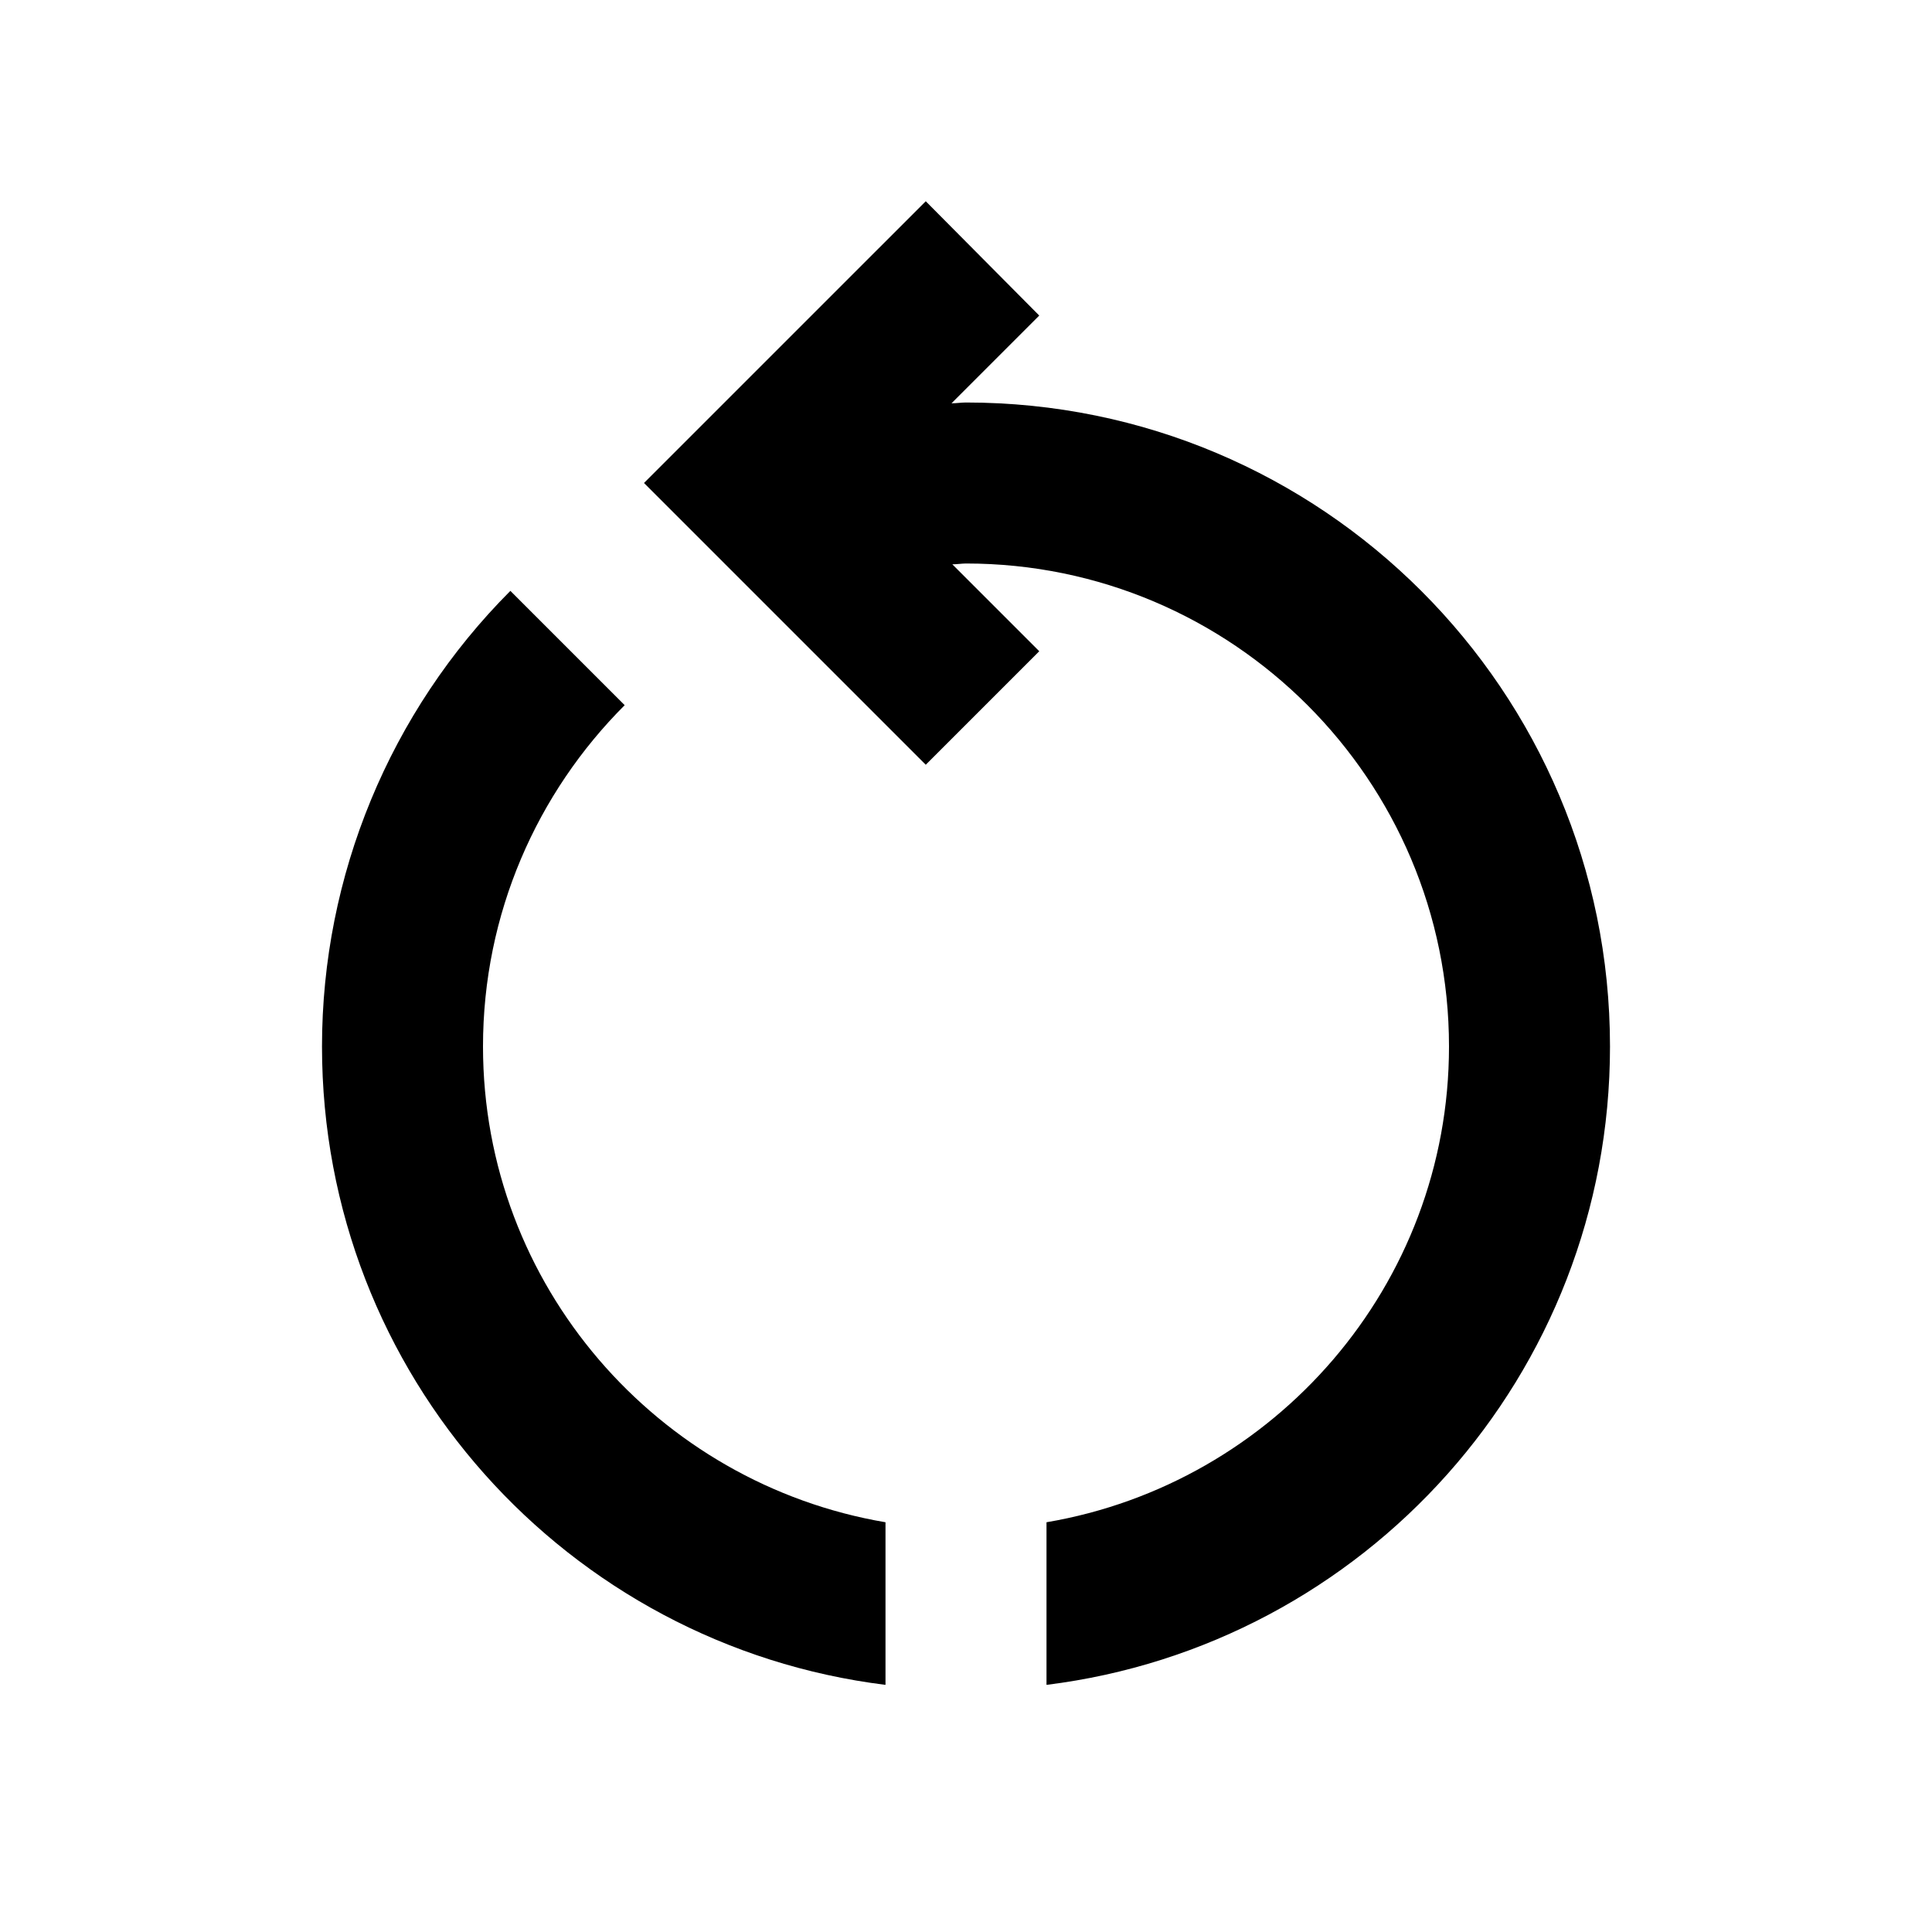
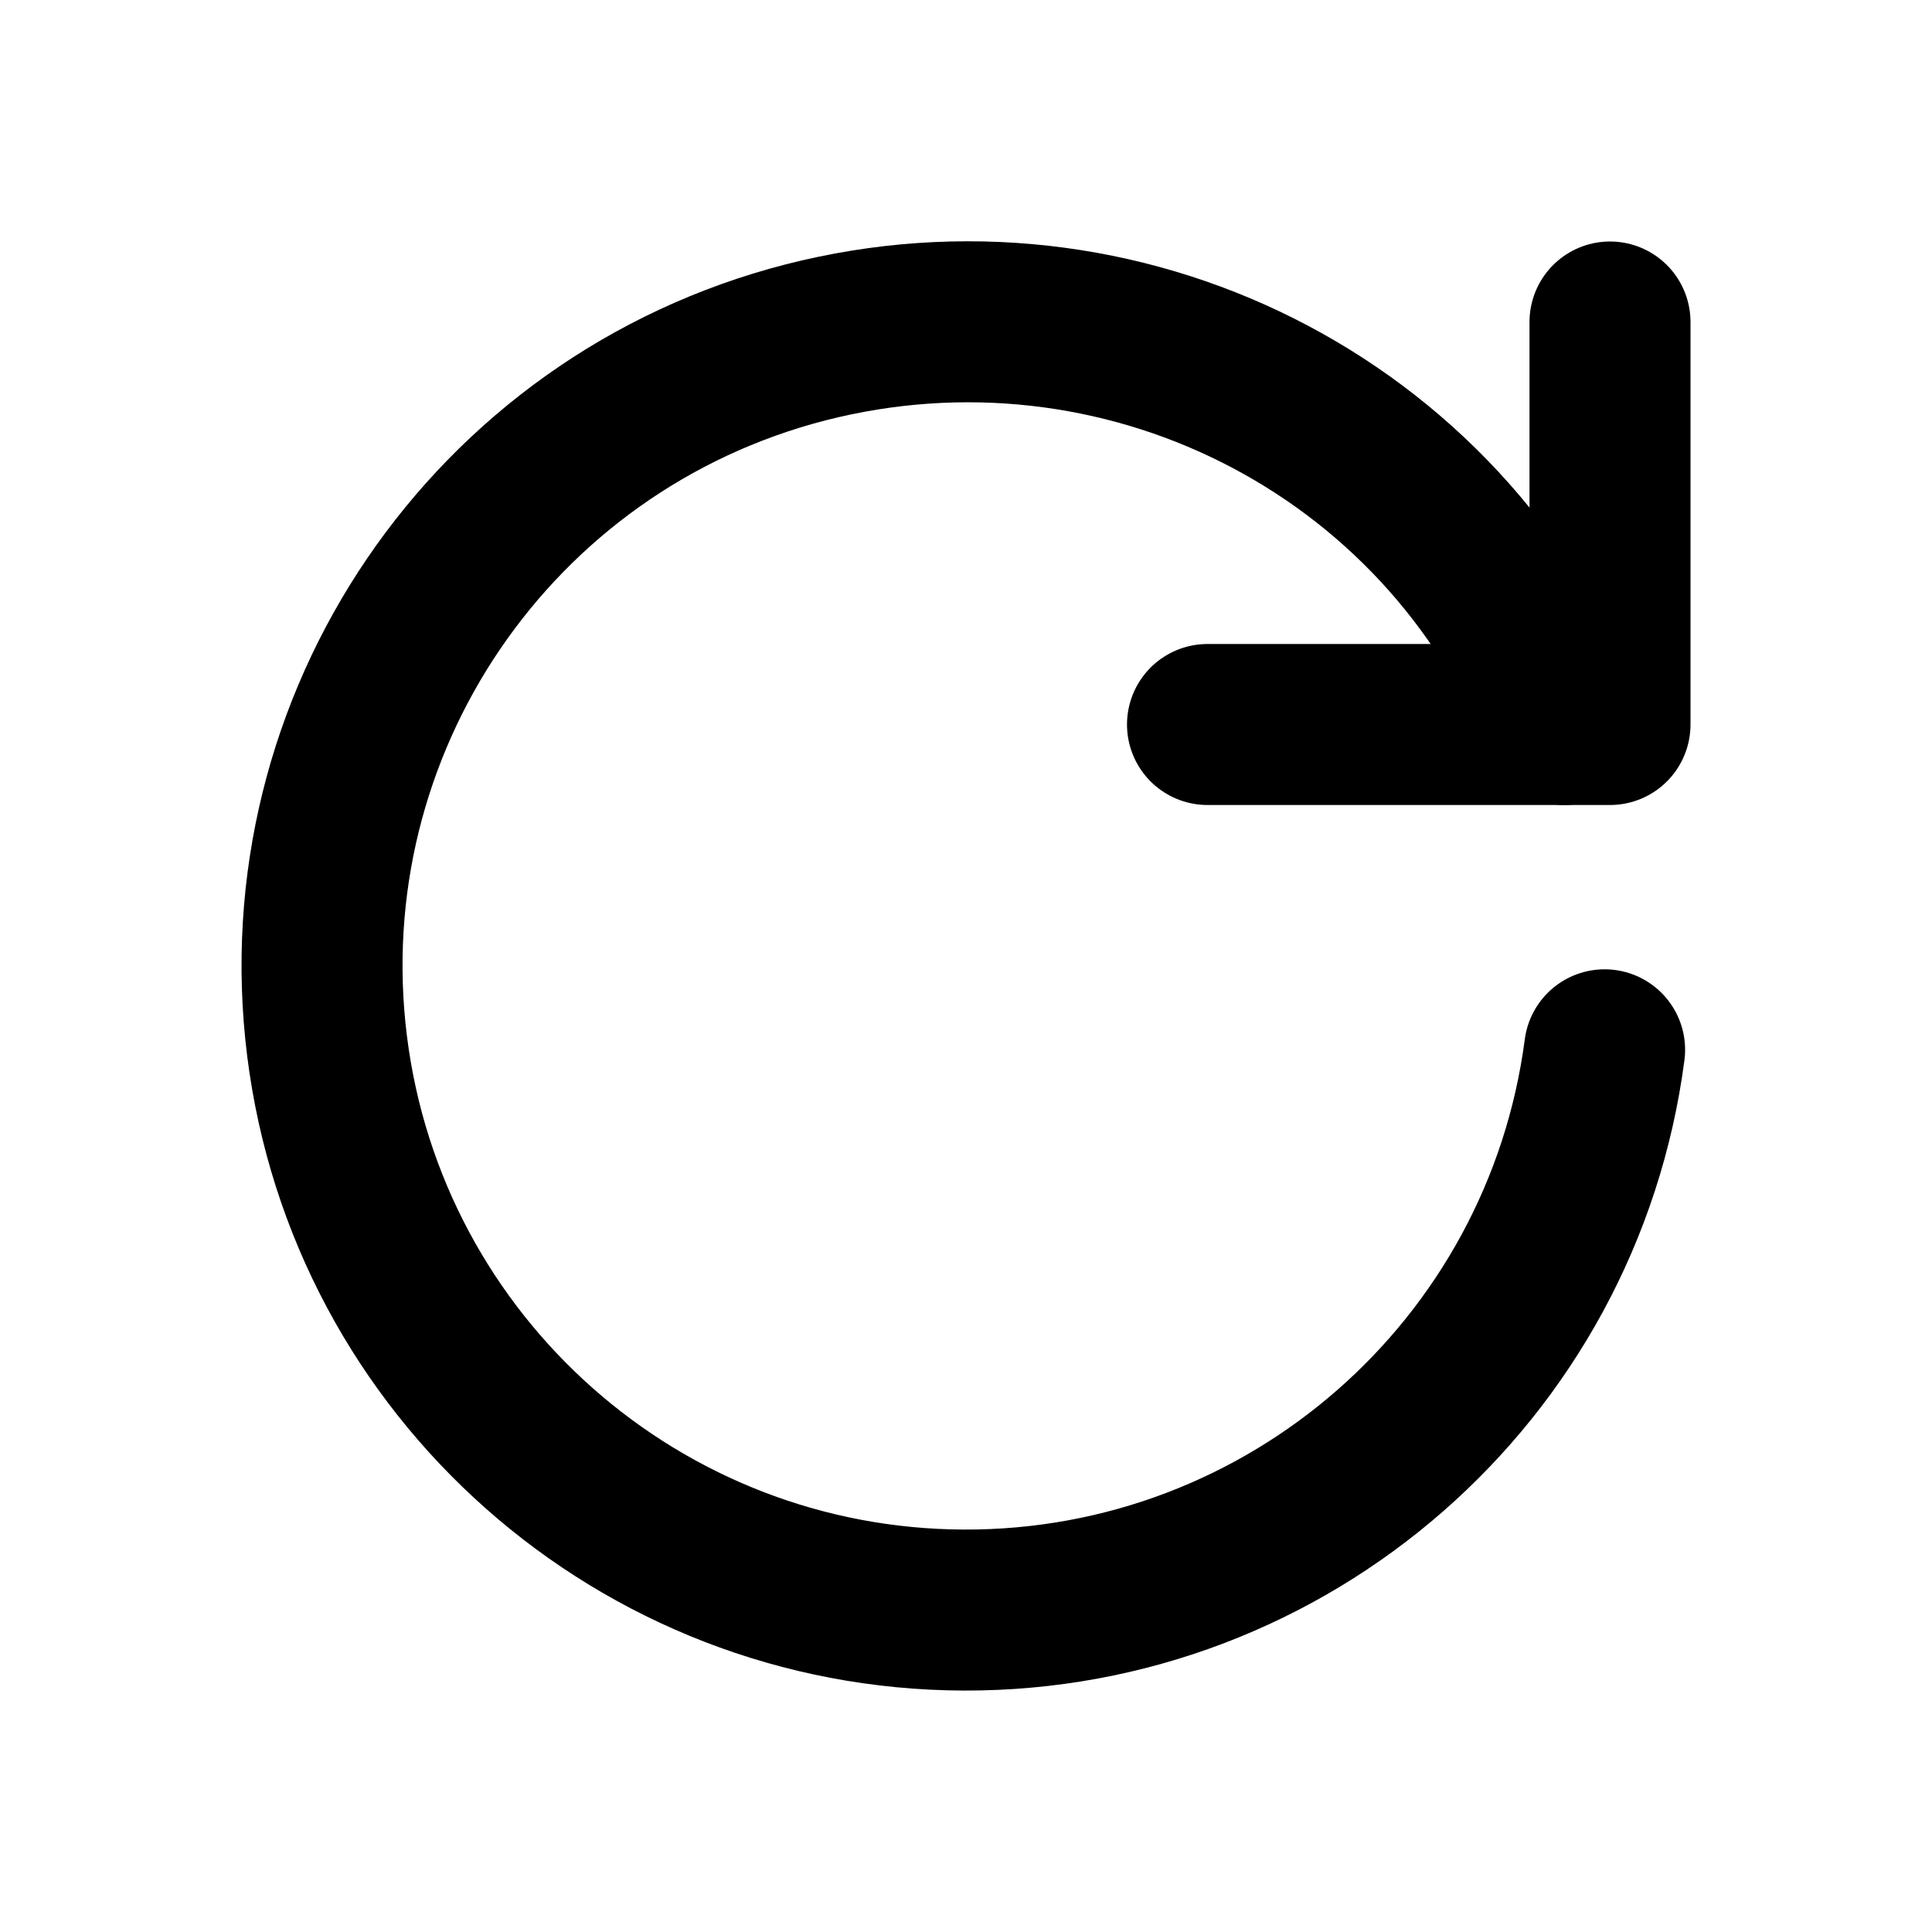
- <svg xmlns="http://www.w3.org/2000/svg" width="24" height="24" viewBox="0 0 24 24">
-   <path d="M6 13c0-1.65.67-3.15 1.76-4.24L6.34 7.34A8.014 8.014 0 0 0 4 13c0 4.08 3.05 7.44 7 7.93v-2.02c-2.83-.48-5-2.94-5-5.91zm14 0c0-4.42-3.58-8-8-8c-.06 0-.12.01-.18.01l1.09-1.09L11.5 2.5L8 6l3.5 3.5l1.41-1.41l-1.08-1.08c.06 0 .12-.01.17-.01c3.31 0 6 2.69 6 6c0 2.97-2.17 5.43-5 5.91v2.02c3.95-.49 7-3.85 7-7.93z" />
+ <svg xmlns="http://www.w3.org/2000/svg" width="24" height="24" viewBox="0 0 24 24" fill="none" stroke="currentColor" stroke-width="2" stroke-linecap="round" stroke-linejoin="round">
+   <path d="M19.933 13.041a8 8 0 1 1 -9.925 -8.788c3.899 -1 7.935 1.007 9.425 4.747" />
+   <path d="M20 4v5h-5" />
</svg>
